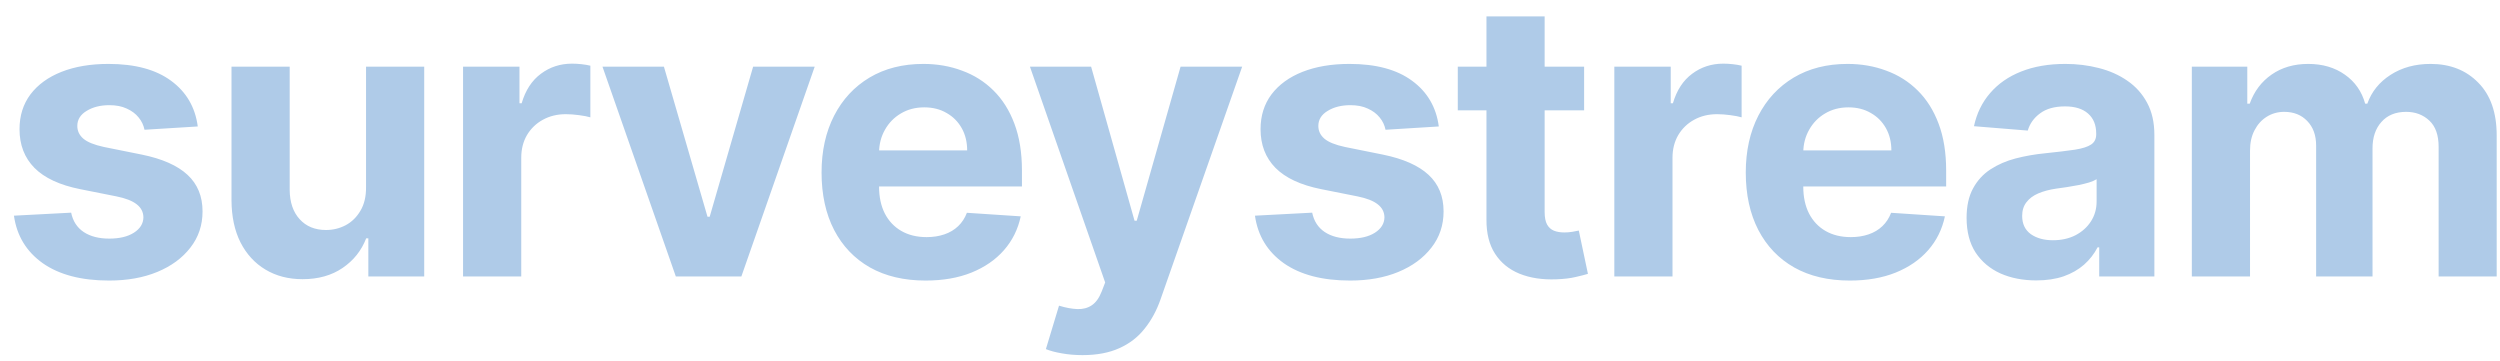
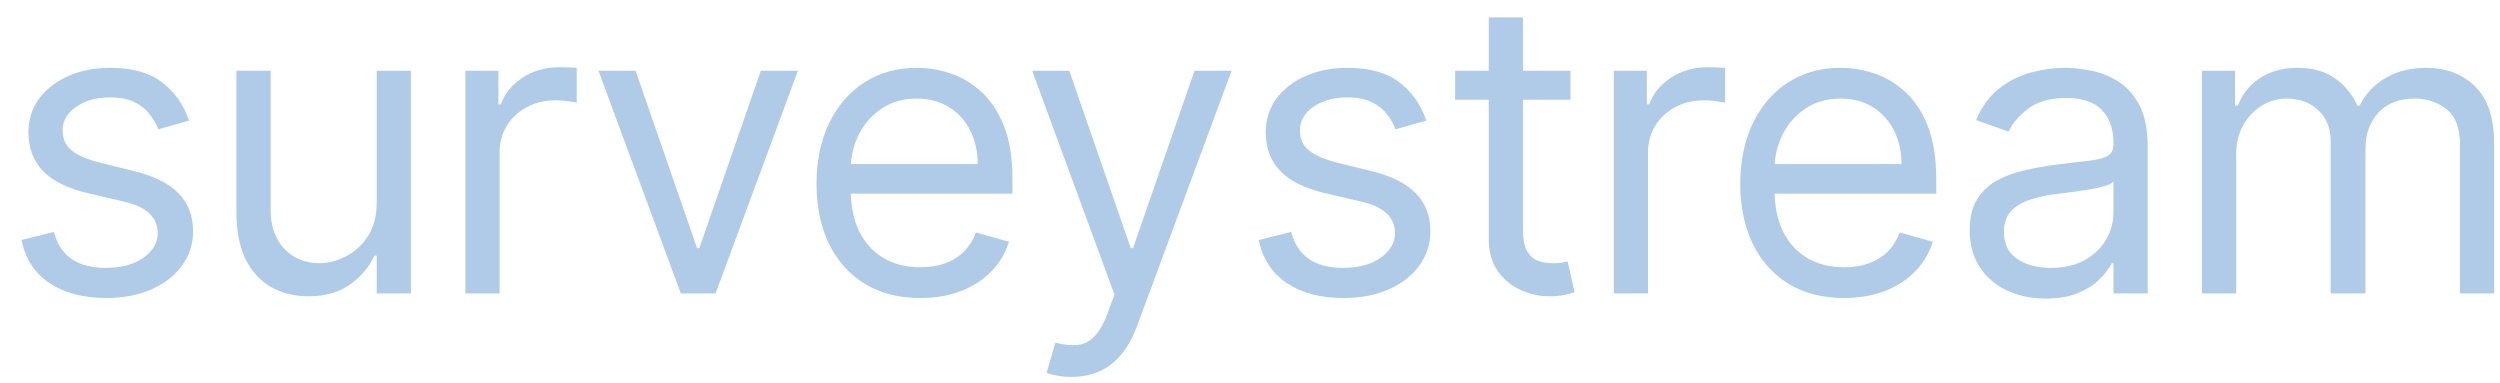
- <svg xmlns="http://www.w3.org/2000/svg" width="104" height="15" viewBox="0 0 104 15" fill="none">
-   <path d="M8.227 5.261L6.011 5.398C5.973 5.208 5.892 5.038 5.767 4.886C5.642 4.731 5.477 4.608 5.273 4.517C5.072 4.422 4.831 4.375 4.551 4.375C4.176 4.375 3.86 4.455 3.602 4.614C3.345 4.769 3.216 4.977 3.216 5.239C3.216 5.447 3.299 5.623 3.466 5.767C3.633 5.911 3.919 6.027 4.324 6.114L5.903 6.432C6.752 6.606 7.384 6.886 7.801 7.273C8.218 7.659 8.426 8.167 8.426 8.795C8.426 9.367 8.258 9.869 7.92 10.301C7.587 10.733 7.129 11.07 6.545 11.312C5.966 11.551 5.297 11.671 4.54 11.671C3.384 11.671 2.464 11.43 1.778 10.949C1.097 10.464 0.697 9.805 0.58 8.972L2.96 8.847C3.032 9.199 3.206 9.468 3.483 9.653C3.759 9.835 4.114 9.926 4.545 9.926C4.97 9.926 5.311 9.845 5.568 9.682C5.83 9.515 5.962 9.301 5.966 9.04C5.962 8.82 5.869 8.64 5.688 8.5C5.506 8.356 5.225 8.246 4.847 8.17L3.335 7.869C2.483 7.699 1.848 7.403 1.432 6.983C1.019 6.562 0.812 6.027 0.812 5.375C0.812 4.814 0.964 4.331 1.267 3.926C1.574 3.521 2.004 3.208 2.557 2.989C3.114 2.769 3.765 2.659 4.511 2.659C5.614 2.659 6.481 2.892 7.114 3.358C7.75 3.824 8.121 4.458 8.227 5.261ZM15.227 7.784V2.773H17.647V11.5H15.323V9.915H15.233C15.036 10.426 14.708 10.837 14.25 11.148C13.795 11.458 13.24 11.614 12.585 11.614C12.002 11.614 11.488 11.481 11.045 11.216C10.602 10.951 10.255 10.574 10.005 10.085C9.759 9.597 9.634 9.011 9.63 8.33V2.773H12.051V7.898C12.055 8.413 12.193 8.82 12.466 9.119C12.738 9.419 13.104 9.568 13.562 9.568C13.854 9.568 14.127 9.502 14.38 9.369C14.634 9.233 14.839 9.032 14.994 8.767C15.153 8.502 15.231 8.174 15.227 7.784ZM19.263 11.5V2.773H21.61V4.295H21.701C21.86 3.754 22.127 3.345 22.502 3.068C22.877 2.788 23.309 2.648 23.797 2.648C23.919 2.648 24.049 2.655 24.189 2.67C24.33 2.686 24.453 2.706 24.559 2.733V4.881C24.445 4.847 24.288 4.816 24.087 4.79C23.887 4.763 23.703 4.75 23.536 4.75C23.18 4.75 22.862 4.828 22.582 4.983C22.305 5.134 22.085 5.347 21.922 5.619C21.763 5.892 21.684 6.206 21.684 6.562V11.5H19.263ZM33.892 2.773L30.841 11.5H28.114L25.063 2.773H27.619L29.432 9.017H29.523L31.33 2.773H33.892ZM38.507 11.671C37.609 11.671 36.837 11.489 36.189 11.125C35.545 10.758 35.049 10.239 34.7 9.568C34.352 8.894 34.177 8.097 34.177 7.176C34.177 6.278 34.352 5.491 34.7 4.812C35.049 4.134 35.539 3.606 36.172 3.227C36.808 2.848 37.554 2.659 38.41 2.659C38.986 2.659 39.522 2.752 40.018 2.938C40.518 3.119 40.954 3.394 41.325 3.761C41.7 4.129 41.992 4.591 42.2 5.148C42.408 5.701 42.513 6.348 42.513 7.091V7.756H35.143V6.256H40.234C40.234 5.907 40.158 5.598 40.007 5.33C39.855 5.061 39.645 4.85 39.376 4.699C39.111 4.544 38.802 4.466 38.45 4.466C38.083 4.466 37.757 4.551 37.473 4.722C37.193 4.888 36.973 5.114 36.814 5.398C36.655 5.678 36.573 5.991 36.569 6.335V7.761C36.569 8.193 36.649 8.566 36.808 8.881C36.971 9.195 37.2 9.438 37.496 9.608C37.791 9.778 38.141 9.864 38.547 9.864C38.816 9.864 39.062 9.826 39.285 9.75C39.509 9.674 39.7 9.561 39.859 9.409C40.018 9.258 40.139 9.072 40.223 8.852L42.462 9C42.348 9.538 42.115 10.008 41.763 10.409C41.414 10.807 40.963 11.117 40.41 11.341C39.861 11.561 39.227 11.671 38.507 11.671ZM45.032 14.773C44.725 14.773 44.437 14.748 44.169 14.699C43.903 14.653 43.684 14.595 43.509 14.523L44.055 12.716C44.339 12.803 44.595 12.85 44.822 12.858C45.053 12.866 45.252 12.812 45.419 12.699C45.589 12.585 45.727 12.392 45.833 12.119L45.975 11.75L42.845 2.773H45.39L47.197 9.182H47.288L49.112 2.773H51.674L48.282 12.443C48.119 12.913 47.898 13.322 47.617 13.671C47.341 14.023 46.99 14.294 46.566 14.483C46.142 14.676 45.631 14.773 45.032 14.773ZM59.854 5.261L57.638 5.398C57.6 5.208 57.519 5.038 57.394 4.886C57.269 4.731 57.104 4.608 56.9 4.517C56.699 4.422 56.458 4.375 56.178 4.375C55.803 4.375 55.487 4.455 55.229 4.614C54.972 4.769 54.843 4.977 54.843 5.239C54.843 5.447 54.926 5.623 55.093 5.767C55.26 5.911 55.545 6.027 55.951 6.114L57.53 6.432C58.379 6.606 59.011 6.886 59.428 7.273C59.845 7.659 60.053 8.167 60.053 8.795C60.053 9.367 59.885 9.869 59.547 10.301C59.214 10.733 58.756 11.07 58.172 11.312C57.593 11.551 56.924 11.671 56.167 11.671C55.011 11.671 54.091 11.43 53.405 10.949C52.724 10.464 52.324 9.805 52.206 8.972L54.587 8.847C54.659 9.199 54.833 9.468 55.11 9.653C55.386 9.835 55.74 9.926 56.172 9.926C56.597 9.926 56.938 9.845 57.195 9.682C57.456 9.515 57.589 9.301 57.593 9.04C57.589 8.82 57.496 8.64 57.314 8.5C57.133 8.356 56.852 8.246 56.474 8.17L54.962 7.869C54.11 7.699 53.475 7.403 53.059 6.983C52.646 6.562 52.439 6.027 52.439 5.375C52.439 4.814 52.591 4.331 52.894 3.926C53.201 3.521 53.631 3.208 54.184 2.989C54.74 2.769 55.392 2.659 56.138 2.659C57.24 2.659 58.108 2.892 58.74 3.358C59.377 3.824 59.748 4.458 59.854 5.261ZM65.899 2.773V4.591H60.644V2.773H65.899ZM61.837 0.682H64.257V8.818C64.257 9.042 64.291 9.216 64.359 9.341C64.428 9.462 64.522 9.547 64.644 9.597C64.769 9.646 64.912 9.67 65.075 9.67C65.189 9.67 65.303 9.661 65.416 9.642C65.53 9.619 65.617 9.602 65.678 9.591L66.058 11.392C65.937 11.43 65.767 11.473 65.547 11.523C65.327 11.576 65.06 11.608 64.746 11.619C64.162 11.642 63.651 11.564 63.212 11.386C62.776 11.208 62.437 10.932 62.195 10.557C61.952 10.182 61.833 9.708 61.837 9.136V0.682ZM67.156 11.5V2.773H69.502V4.295H69.593C69.752 3.754 70.019 3.345 70.394 3.068C70.769 2.788 71.201 2.648 71.69 2.648C71.811 2.648 71.942 2.655 72.082 2.67C72.222 2.686 72.345 2.706 72.451 2.733V4.881C72.338 4.847 72.18 4.816 71.98 4.79C71.779 4.763 71.595 4.75 71.429 4.75C71.073 4.75 70.754 4.828 70.474 4.983C70.198 5.134 69.978 5.347 69.815 5.619C69.656 5.892 69.576 6.206 69.576 6.562V11.5H67.156ZM76.954 11.671C76.056 11.671 75.283 11.489 74.636 11.125C73.992 10.758 73.496 10.239 73.147 9.568C72.799 8.894 72.624 8.097 72.624 7.176C72.624 6.278 72.799 5.491 73.147 4.812C73.496 4.134 73.986 3.606 74.619 3.227C75.255 2.848 76.001 2.659 76.857 2.659C77.433 2.659 77.969 2.752 78.465 2.938C78.965 3.119 79.401 3.394 79.772 3.761C80.147 4.129 80.439 4.591 80.647 5.148C80.855 5.701 80.96 6.348 80.96 7.091V7.756H73.59V6.256H78.681C78.681 5.907 78.605 5.598 78.454 5.33C78.302 5.061 78.092 4.85 77.823 4.699C77.558 4.544 77.249 4.466 76.897 4.466C76.53 4.466 76.204 4.551 75.92 4.722C75.639 4.888 75.42 5.114 75.261 5.398C75.102 5.678 75.02 5.991 75.016 6.335V7.761C75.016 8.193 75.096 8.566 75.255 8.881C75.418 9.195 75.647 9.438 75.942 9.608C76.238 9.778 76.588 9.864 76.994 9.864C77.263 9.864 77.509 9.826 77.732 9.75C77.956 9.674 78.147 9.561 78.306 9.409C78.465 9.258 78.586 9.072 78.67 8.852L80.908 9C80.795 9.538 80.562 10.008 80.21 10.409C79.861 10.807 79.41 11.117 78.857 11.341C78.308 11.561 77.674 11.671 76.954 11.671ZM84.708 11.665C84.151 11.665 83.655 11.568 83.219 11.375C82.783 11.178 82.439 10.888 82.185 10.506C81.935 10.119 81.81 9.638 81.81 9.062C81.81 8.578 81.899 8.17 82.077 7.841C82.255 7.511 82.497 7.246 82.804 7.045C83.111 6.845 83.46 6.693 83.85 6.591C84.244 6.489 84.656 6.417 85.088 6.375C85.596 6.322 86.005 6.273 86.316 6.227C86.626 6.178 86.852 6.106 86.992 6.011C87.132 5.917 87.202 5.777 87.202 5.591V5.557C87.202 5.197 87.088 4.919 86.861 4.722C86.638 4.525 86.319 4.426 85.906 4.426C85.471 4.426 85.124 4.523 84.867 4.716C84.609 4.905 84.439 5.144 84.355 5.432L82.117 5.25C82.23 4.72 82.454 4.261 82.787 3.875C83.121 3.485 83.55 3.186 84.077 2.977C84.607 2.765 85.221 2.659 85.918 2.659C86.403 2.659 86.867 2.716 87.31 2.83C87.757 2.943 88.153 3.119 88.497 3.358C88.846 3.597 89.121 3.903 89.321 4.278C89.522 4.65 89.622 5.095 89.622 5.614V11.5H87.327V10.29H87.259C87.119 10.562 86.931 10.803 86.696 11.011C86.462 11.216 86.179 11.377 85.85 11.494C85.52 11.608 85.139 11.665 84.708 11.665ZM85.401 9.994C85.757 9.994 86.071 9.924 86.344 9.784C86.617 9.64 86.831 9.447 86.986 9.205C87.141 8.962 87.219 8.688 87.219 8.381V7.455C87.143 7.504 87.039 7.549 86.906 7.591C86.778 7.629 86.632 7.665 86.469 7.699C86.306 7.729 86.143 7.758 85.98 7.784C85.817 7.807 85.67 7.828 85.537 7.847C85.253 7.888 85.005 7.955 84.793 8.045C84.581 8.136 84.416 8.259 84.299 8.415C84.181 8.566 84.122 8.756 84.122 8.983C84.122 9.312 84.242 9.564 84.48 9.739C84.723 9.909 85.03 9.994 85.401 9.994ZM91.18 11.5V2.773H93.487V4.312H93.589C93.771 3.801 94.074 3.398 94.499 3.102C94.923 2.807 95.43 2.659 96.021 2.659C96.62 2.659 97.129 2.809 97.55 3.108C97.97 3.403 98.25 3.805 98.391 4.312H98.481C98.659 3.812 98.981 3.413 99.447 3.114C99.917 2.811 100.472 2.659 101.112 2.659C101.927 2.659 102.587 2.919 103.095 3.438C103.606 3.953 103.862 4.684 103.862 5.631V11.5H101.447V6.108C101.447 5.623 101.319 5.259 101.061 5.017C100.803 4.775 100.481 4.653 100.095 4.653C99.656 4.653 99.313 4.794 99.067 5.074C98.82 5.35 98.697 5.716 98.697 6.17V11.5H96.351V6.057C96.351 5.629 96.228 5.288 95.981 5.034C95.739 4.78 95.419 4.653 95.021 4.653C94.752 4.653 94.51 4.722 94.294 4.858C94.082 4.991 93.913 5.178 93.788 5.42C93.663 5.659 93.601 5.939 93.601 6.261V11.5H91.18Z" fill="#AFCBE8" />
+ <svg xmlns="http://www.w3.org/2000/svg" width="98" height="15" viewBox="0 0 98 15" fill="none">
+   <path d="M7.409 4.727L6.205 5.068C6.129 4.867 6.017 4.672 5.869 4.483C5.725 4.29 5.528 4.131 5.278 4.006C5.028 3.881 4.708 3.818 4.318 3.818C3.784 3.818 3.339 3.941 2.983 4.188C2.631 4.43 2.455 4.739 2.455 5.114C2.455 5.447 2.576 5.71 2.818 5.903C3.061 6.097 3.439 6.258 3.955 6.386L5.25 6.705C6.03 6.894 6.612 7.184 6.994 7.574C7.377 7.96 7.568 8.458 7.568 9.068C7.568 9.568 7.424 10.015 7.136 10.409C6.852 10.803 6.455 11.114 5.943 11.341C5.432 11.568 4.837 11.682 4.159 11.682C3.269 11.682 2.532 11.489 1.949 11.102C1.366 10.716 0.996 10.152 0.841 9.409L2.114 9.091C2.235 9.561 2.464 9.913 2.801 10.148C3.142 10.383 3.587 10.5 4.136 10.5C4.761 10.5 5.258 10.367 5.625 10.102C5.996 9.833 6.182 9.511 6.182 9.136C6.182 8.833 6.076 8.58 5.864 8.375C5.652 8.167 5.326 8.011 4.886 7.909L3.432 7.568C2.633 7.379 2.045 7.085 1.67 6.688C1.299 6.286 1.114 5.784 1.114 5.182C1.114 4.689 1.252 4.254 1.528 3.875C1.809 3.496 2.189 3.199 2.67 2.983C3.155 2.767 3.705 2.659 4.318 2.659C5.182 2.659 5.86 2.848 6.352 3.227C6.848 3.606 7.201 4.106 7.409 4.727ZM14.767 7.932V2.773H16.108V11.5H14.767V10.023H14.676C14.471 10.466 14.153 10.843 13.721 11.153C13.289 11.46 12.744 11.614 12.085 11.614C11.539 11.614 11.055 11.494 10.63 11.256C10.206 11.013 9.873 10.65 9.63 10.165C9.388 9.676 9.267 9.061 9.267 8.318V2.773H10.608V8.227C10.608 8.864 10.786 9.371 11.142 9.75C11.502 10.129 11.96 10.318 12.517 10.318C12.85 10.318 13.189 10.233 13.534 10.062C13.882 9.892 14.174 9.631 14.409 9.278C14.647 8.926 14.767 8.477 14.767 7.932ZM18.244 11.5V2.773H19.539V4.091H19.63C19.789 3.659 20.077 3.309 20.494 3.04C20.91 2.771 21.38 2.636 21.903 2.636C22.001 2.636 22.124 2.638 22.272 2.642C22.42 2.646 22.531 2.652 22.607 2.659V4.023C22.562 4.011 22.457 3.994 22.295 3.972C22.136 3.945 21.967 3.932 21.789 3.932C21.365 3.932 20.986 4.021 20.653 4.199C20.323 4.373 20.062 4.616 19.869 4.926C19.679 5.233 19.584 5.583 19.584 5.977V11.5H18.244ZM31.279 2.773L28.051 11.5H26.688L23.46 2.773H24.915L27.324 9.727H27.415L29.824 2.773H31.279ZM36.075 11.682C35.234 11.682 34.509 11.496 33.899 11.125C33.293 10.75 32.825 10.227 32.496 9.557C32.17 8.883 32.007 8.098 32.007 7.205C32.007 6.311 32.17 5.523 32.496 4.841C32.825 4.155 33.283 3.621 33.871 3.239C34.462 2.852 35.151 2.659 35.939 2.659C36.393 2.659 36.842 2.735 37.285 2.886C37.728 3.038 38.132 3.284 38.496 3.625C38.859 3.962 39.149 4.409 39.365 4.966C39.581 5.523 39.689 6.208 39.689 7.023V7.591H32.962V6.432H38.325C38.325 5.939 38.227 5.5 38.03 5.114C37.837 4.727 37.56 4.422 37.2 4.199C36.844 3.975 36.424 3.864 35.939 3.864C35.405 3.864 34.943 3.996 34.552 4.261C34.166 4.523 33.869 4.864 33.66 5.284C33.452 5.705 33.348 6.155 33.348 6.636V7.409C33.348 8.068 33.462 8.627 33.689 9.085C33.92 9.54 34.24 9.886 34.649 10.125C35.058 10.36 35.533 10.477 36.075 10.477C36.427 10.477 36.746 10.428 37.03 10.329C37.318 10.227 37.566 10.076 37.774 9.875C37.982 9.67 38.143 9.417 38.257 9.114L39.552 9.477C39.416 9.917 39.187 10.303 38.865 10.636C38.543 10.966 38.145 11.223 37.672 11.409C37.198 11.591 36.666 11.682 36.075 11.682ZM42.007 14.773C41.779 14.773 41.577 14.754 41.399 14.716C41.221 14.682 41.097 14.648 41.029 14.614L41.37 13.432C41.696 13.515 41.984 13.546 42.234 13.523C42.484 13.5 42.705 13.388 42.899 13.188C43.096 12.991 43.276 12.671 43.438 12.227L43.688 11.546L40.461 2.773H41.916L44.325 9.727H44.416L46.825 2.773H48.279L44.575 12.773C44.408 13.223 44.202 13.597 43.955 13.892C43.709 14.191 43.423 14.413 43.097 14.557C42.776 14.701 42.412 14.773 42.007 14.773ZM55.911 4.727L54.706 5.068C54.631 4.867 54.519 4.672 54.371 4.483C54.227 4.29 54.03 4.131 53.78 4.006C53.53 3.881 53.21 3.818 52.82 3.818C52.286 3.818 51.841 3.941 51.485 4.188C51.133 4.43 50.956 4.739 50.956 5.114C50.956 5.447 51.078 5.71 51.32 5.903C51.562 6.097 51.941 6.258 52.456 6.386L53.752 6.705C54.532 6.894 55.114 7.184 55.496 7.574C55.879 7.96 56.07 8.458 56.07 9.068C56.07 9.568 55.926 10.015 55.638 10.409C55.354 10.803 54.956 11.114 54.445 11.341C53.934 11.568 53.339 11.682 52.661 11.682C51.771 11.682 51.034 11.489 50.451 11.102C49.867 10.716 49.498 10.152 49.343 9.409L50.615 9.091C50.737 9.561 50.966 9.913 51.303 10.148C51.644 10.383 52.089 10.5 52.638 10.5C53.263 10.5 53.76 10.367 54.127 10.102C54.498 9.833 54.684 9.511 54.684 9.136C54.684 8.833 54.578 8.58 54.365 8.375C54.153 8.167 53.828 8.011 53.388 7.909L51.934 7.568C51.135 7.379 50.547 7.085 50.172 6.688C49.801 6.286 49.615 5.784 49.615 5.182C49.615 4.689 49.754 4.254 50.03 3.875C50.311 3.496 50.691 3.199 51.172 2.983C51.657 2.767 52.206 2.659 52.82 2.659C53.684 2.659 54.362 2.848 54.854 3.227C55.35 3.606 55.703 4.106 55.911 4.727ZM61.564 2.773V3.909H57.041V2.773H61.564ZM58.359 0.682H59.7V9C59.7 9.379 59.755 9.663 59.865 9.852C59.979 10.038 60.123 10.163 60.297 10.227C60.475 10.288 60.663 10.318 60.859 10.318C61.007 10.318 61.128 10.311 61.223 10.296C61.318 10.277 61.394 10.261 61.45 10.25L61.723 11.454C61.632 11.489 61.505 11.523 61.342 11.557C61.179 11.595 60.973 11.614 60.723 11.614C60.344 11.614 59.973 11.532 59.609 11.369C59.25 11.206 58.95 10.958 58.712 10.625C58.477 10.292 58.359 9.871 58.359 9.364V0.682ZM63.261 11.5V2.773H64.556V4.091H64.647C64.806 3.659 65.094 3.309 65.511 3.04C65.928 2.771 66.397 2.636 66.92 2.636C67.019 2.636 67.142 2.638 67.289 2.642C67.437 2.646 67.549 2.652 67.625 2.659V4.023C67.579 4.011 67.475 3.994 67.312 3.972C67.153 3.945 66.984 3.932 66.806 3.932C66.382 3.932 66.003 4.021 65.67 4.199C65.341 4.373 65.079 4.616 64.886 4.926C64.697 5.233 64.602 5.583 64.602 5.977V11.5H63.261ZM72.288 11.682C71.447 11.682 70.721 11.496 70.112 11.125C69.505 10.75 69.038 10.227 68.708 9.557C68.382 8.883 68.219 8.098 68.219 7.205C68.219 6.311 68.382 5.523 68.708 4.841C69.038 4.155 69.496 3.621 70.083 3.239C70.674 2.852 71.363 2.659 72.151 2.659C72.606 2.659 73.055 2.735 73.498 2.886C73.941 3.038 74.344 3.284 74.708 3.625C75.072 3.962 75.362 4.409 75.577 4.966C75.793 5.523 75.901 6.208 75.901 7.023V7.591H69.174V6.432H74.538C74.538 5.939 74.439 5.5 74.242 5.114C74.049 4.727 73.772 4.422 73.413 4.199C73.057 3.975 72.636 3.864 72.151 3.864C71.617 3.864 71.155 3.996 70.765 4.261C70.379 4.523 70.081 4.864 69.873 5.284C69.665 5.705 69.56 6.155 69.56 6.636V7.409C69.56 8.068 69.674 8.627 69.901 9.085C70.132 9.54 70.452 9.886 70.862 10.125C71.271 10.36 71.746 10.477 72.288 10.477C72.64 10.477 72.958 10.428 73.242 10.329C73.53 10.227 73.778 10.076 73.987 9.875C74.195 9.67 74.356 9.417 74.469 9.114L75.765 9.477C75.629 9.917 75.399 10.303 75.077 10.636C74.755 10.966 74.358 11.223 73.884 11.409C73.411 11.591 72.879 11.682 72.288 11.682ZM80.189 11.704C79.636 11.704 79.134 11.6 78.683 11.392C78.233 11.18 77.875 10.875 77.61 10.477C77.344 10.076 77.212 9.591 77.212 9.023C77.212 8.523 77.31 8.117 77.507 7.807C77.704 7.492 77.968 7.246 78.297 7.068C78.627 6.89 78.99 6.758 79.388 6.67C79.79 6.58 80.193 6.508 80.598 6.455C81.129 6.386 81.558 6.335 81.888 6.301C82.221 6.263 82.464 6.201 82.615 6.114C82.771 6.027 82.848 5.875 82.848 5.659V5.614C82.848 5.053 82.695 4.617 82.388 4.307C82.085 3.996 81.625 3.841 81.007 3.841C80.367 3.841 79.865 3.981 79.502 4.261C79.138 4.542 78.882 4.841 78.735 5.159L77.462 4.705C77.689 4.174 77.992 3.761 78.371 3.466C78.754 3.167 79.17 2.958 79.621 2.841C80.076 2.72 80.522 2.659 80.962 2.659C81.242 2.659 81.564 2.693 81.928 2.761C82.295 2.826 82.649 2.96 82.99 3.165C83.335 3.369 83.621 3.678 83.848 4.091C84.076 4.504 84.189 5.057 84.189 5.75V11.5H82.848V10.318H82.78C82.689 10.508 82.538 10.71 82.326 10.926C82.114 11.142 81.831 11.326 81.479 11.477C81.127 11.629 80.697 11.704 80.189 11.704ZM80.394 10.5C80.924 10.5 81.371 10.396 81.735 10.188C82.102 9.979 82.379 9.71 82.564 9.381C82.754 9.051 82.848 8.705 82.848 8.341V7.114C82.791 7.182 82.666 7.244 82.473 7.301C82.284 7.354 82.064 7.402 81.814 7.443C81.568 7.481 81.328 7.515 81.093 7.545C80.862 7.572 80.674 7.595 80.53 7.614C80.182 7.659 79.856 7.733 79.553 7.835C79.254 7.934 79.011 8.083 78.826 8.284C78.644 8.481 78.553 8.75 78.553 9.091C78.553 9.557 78.725 9.909 79.07 10.148C79.418 10.383 79.86 10.5 80.394 10.5ZM86.317 11.5V2.773H87.612V4.136H87.726C87.908 3.67 88.201 3.309 88.606 3.051C89.012 2.79 89.499 2.659 90.067 2.659C90.642 2.659 91.122 2.79 91.504 3.051C91.891 3.309 92.192 3.67 92.408 4.136H92.499C92.722 3.686 93.057 3.328 93.504 3.062C93.951 2.794 94.487 2.659 95.112 2.659C95.892 2.659 96.531 2.903 97.027 3.392C97.523 3.877 97.771 4.633 97.771 5.659V11.5H96.43V5.659C96.43 5.015 96.254 4.555 95.902 4.278C95.55 4.002 95.135 3.864 94.658 3.864C94.044 3.864 93.569 4.049 93.231 4.42C92.894 4.788 92.726 5.254 92.726 5.818V11.5H91.362V5.523C91.362 5.027 91.201 4.627 90.879 4.324C90.557 4.017 90.142 3.864 89.635 3.864C89.286 3.864 88.961 3.956 88.658 4.142C88.358 4.328 88.116 4.585 87.93 4.915C87.749 5.241 87.658 5.617 87.658 6.045V11.5H86.317Z" fill="#AFCBE8" />
</svg>
